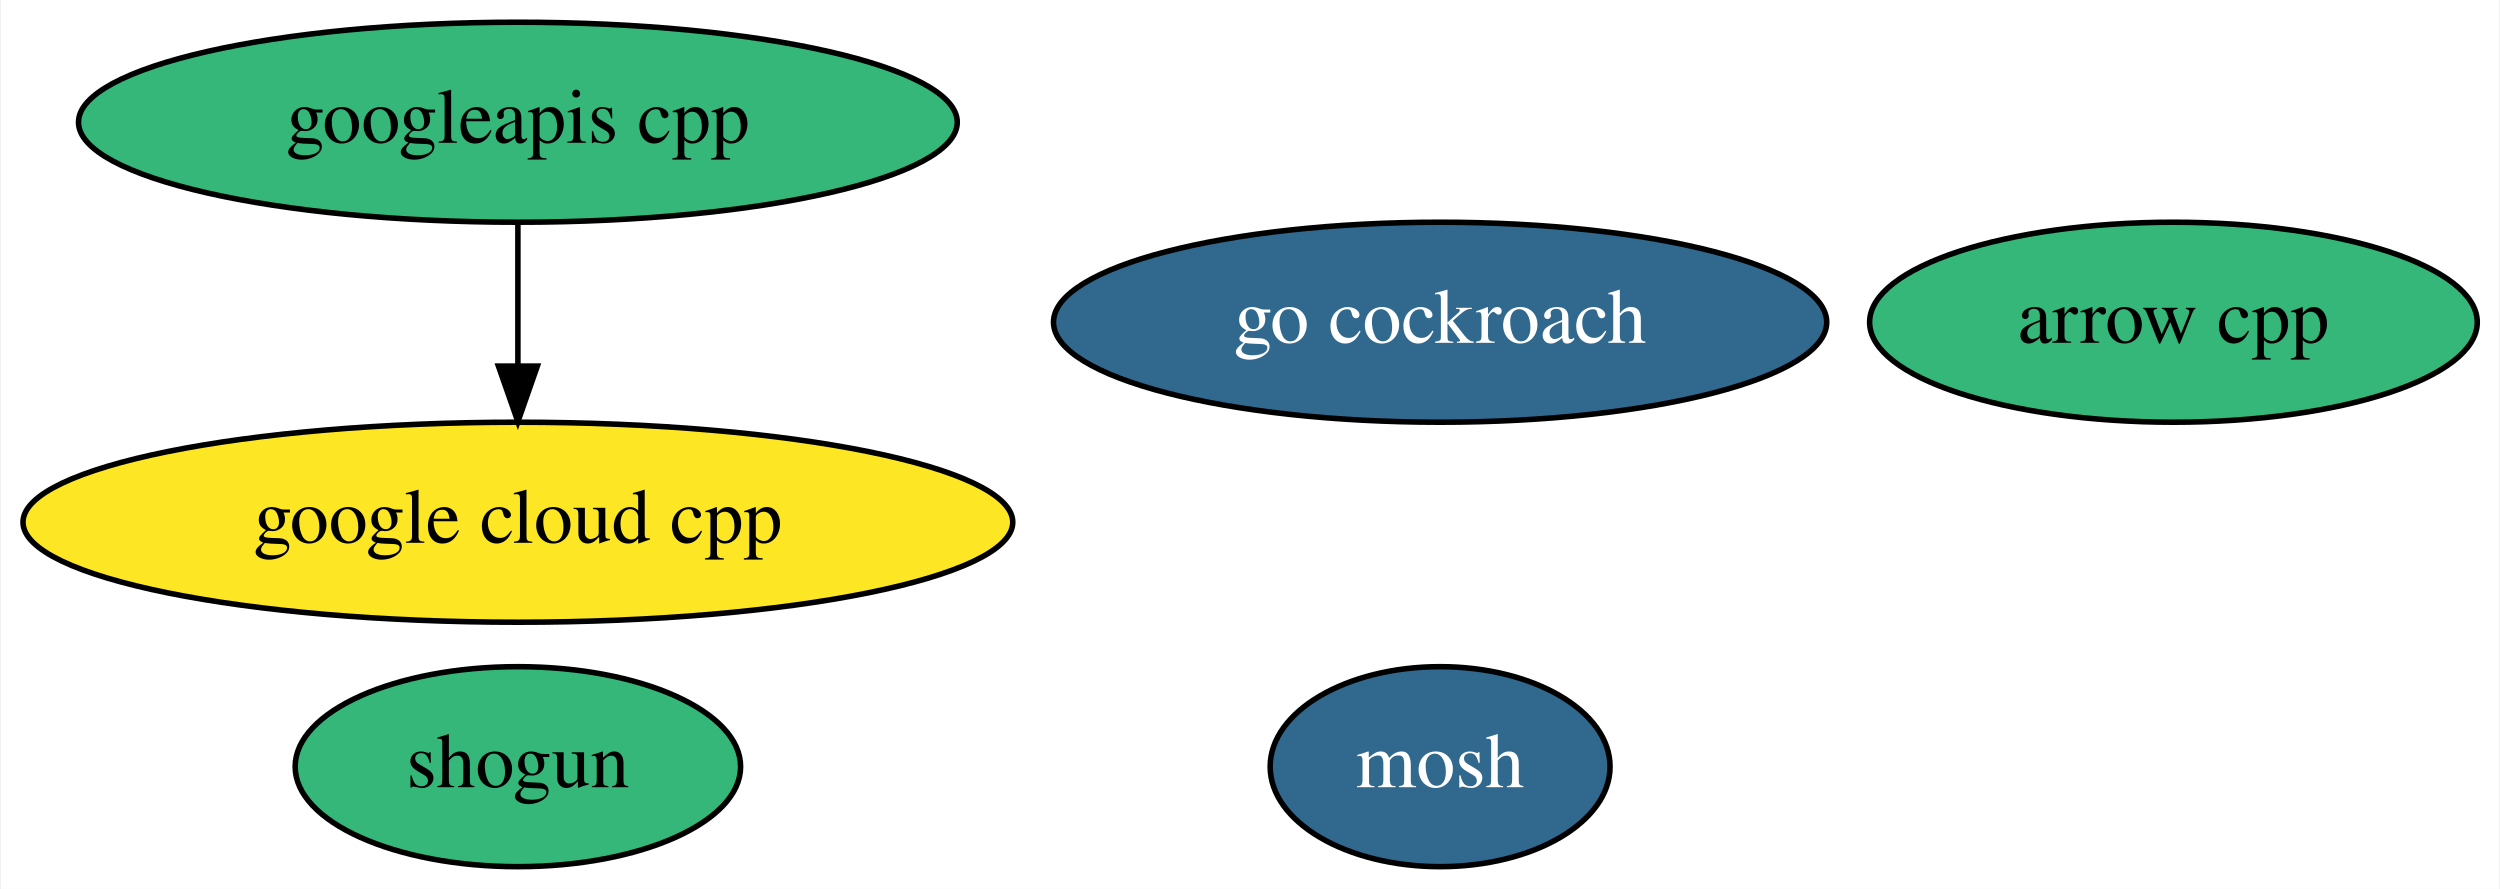
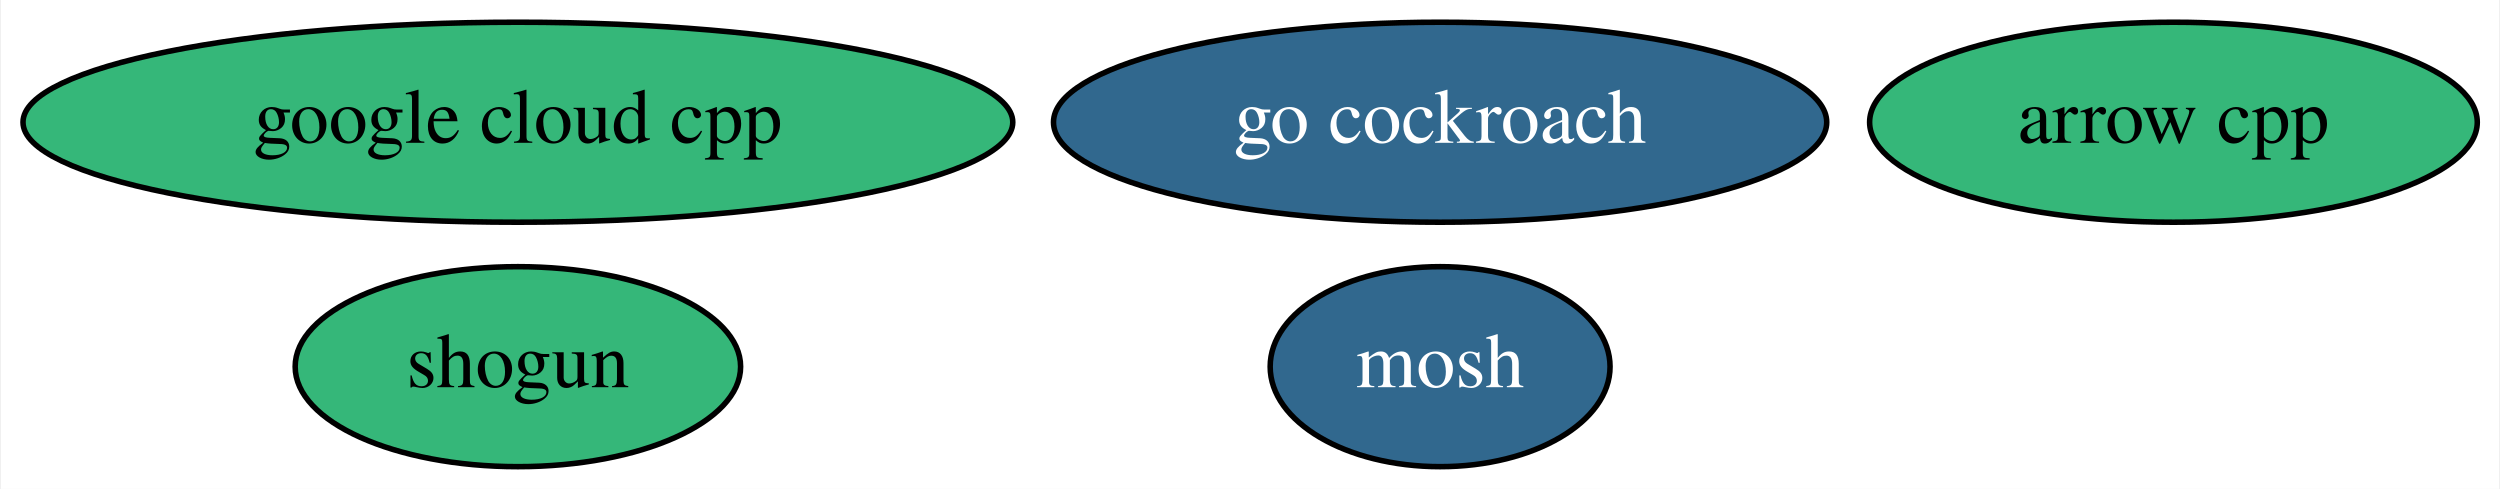
- <svg xmlns="http://www.w3.org/2000/svg" xmlns:xlink="http://www.w3.org/1999/xlink" width="450pt" height="160pt" viewBox="0.00 0.00 449.64 160.00">
-   <g id="graph0" class="graph" transform="scale(1 1) rotate(0) translate(4 156)">
-     <polygon fill="white" stroke="transparent" points="-4,4 -4,-156 445.64,-156 445.64,4 -4,4" />
+ <svg xmlns="http://www.w3.org/2000/svg" xmlns:xlink="http://www.w3.org/1999/xlink" width="450pt" height="88pt" viewBox="0.00 0.00 449.64 88.00">
+   <g id="graph0" class="graph" transform="scale(1 1) rotate(0) translate(4 84)">
+     <polygon fill="white" stroke="transparent" points="-4,4 -4,-84 445.64,-84 445.64,4 -4,4" />
    <g id="node1" class="node">
      <g id="a_node1">
        <a xlink:href="https://github.com/conda-forge/arrow-cpp-feedstock" xlink:title="arrow cpp">
-           <ellipse fill="#35b779" stroke="black" cx="387.04" cy="-98" rx="54.69" ry="18" />
-           <text text-anchor="middle" x="387.04" y="-94.3" font-family="Times,serif" font-size="14.00">arrow cpp</text>
+           <ellipse fill="#35b779" stroke="black" cx="387.04" cy="-62" rx="54.69" ry="18" />
+           <text text-anchor="middle" x="387.04" y="-58.3" font-family="Times,serif" font-size="14.00">arrow cpp</text>
        </a>
      </g>
    </g>
    <g id="node2" class="node">
      <g id="a_node2">
        <a xlink:href="https://github.com/conda-forge/mosh-feedstock/pull/16" xlink:title="mosh">
          <ellipse fill="#31688e" stroke="black" cx="255.04" cy="-18" rx="30.59" ry="18" />
          <text text-anchor="middle" x="255.04" y="-14.3" font-family="Times,serif" font-size="14.00" fill="white">mosh</text>
        </a>
      </g>
    </g>
    <g id="node3" class="node">
      <g id="a_node3">
        <a xlink:href="https://github.com/conda-forge/shogun-feedstock" xlink:title="shogun">
          <ellipse fill="#35b779" stroke="black" cx="89.04" cy="-18" rx="40.09" ry="18" />
          <text text-anchor="middle" x="89.04" y="-14.3" font-family="Times,serif" font-size="14.00">shogun</text>
        </a>
      </g>
    </g>
    <g id="node4" class="node">
      <g id="a_node4">
        <a xlink:href="https://github.com/conda-forge/google-cloud-cpp-feedstock" xlink:title="google cloud cpp">
-           <ellipse fill="#fde725" stroke="black" cx="89.04" cy="-62" rx="89.08" ry="18" />
+           <ellipse fill="#35b779" stroke="black" cx="89.04" cy="-62" rx="89.08" ry="18" />
          <text text-anchor="middle" x="89.04" y="-58.3" font-family="Times,serif" font-size="14.00">google cloud cpp</text>
        </a>
      </g>
    </g>
    <g id="node5" class="node">
      <g id="a_node5">
-         <a xlink:href="https://github.com/conda-forge/googleapis-cpp-feedstock" xlink:title="googleapis cpp">
-           <ellipse fill="#35b779" stroke="black" cx="89.04" cy="-134" rx="79.09" ry="18" />
-           <text text-anchor="middle" x="89.04" y="-130.3" font-family="Times,serif" font-size="14.00">googleapis cpp</text>
-         </a>
-       </g>
-     </g>
-     <g id="edge1" class="edge">
-       <path fill="none" stroke="black" d="M89.04,-115.7C89.04,-107.98 89.04,-98.71 89.04,-90.11" />
-       <polygon fill="black" stroke="black" points="92.54,-90.1 89.04,-80.1 85.54,-90.1 92.54,-90.1" />
-     </g>
-     <g id="node6" class="node">
-       <g id="a_node6">
        <a xlink:href="https://github.com/conda-forge/go-cockroach-feedstock/pull/6" xlink:title="go cockroach">
-           <ellipse fill="#31688e" stroke="black" cx="255.04" cy="-98" rx="69.59" ry="18" />
-           <text text-anchor="middle" x="255.04" y="-94.3" font-family="Times,serif" font-size="14.00" fill="white">go cockroach</text>
+           <ellipse fill="#31688e" stroke="black" cx="255.04" cy="-62" rx="69.59" ry="18" />
+           <text text-anchor="middle" x="255.04" y="-58.3" font-family="Times,serif" font-size="14.00" fill="white">go cockroach</text>
        </a>
      </g>
    </g>
  </g>
</svg>
